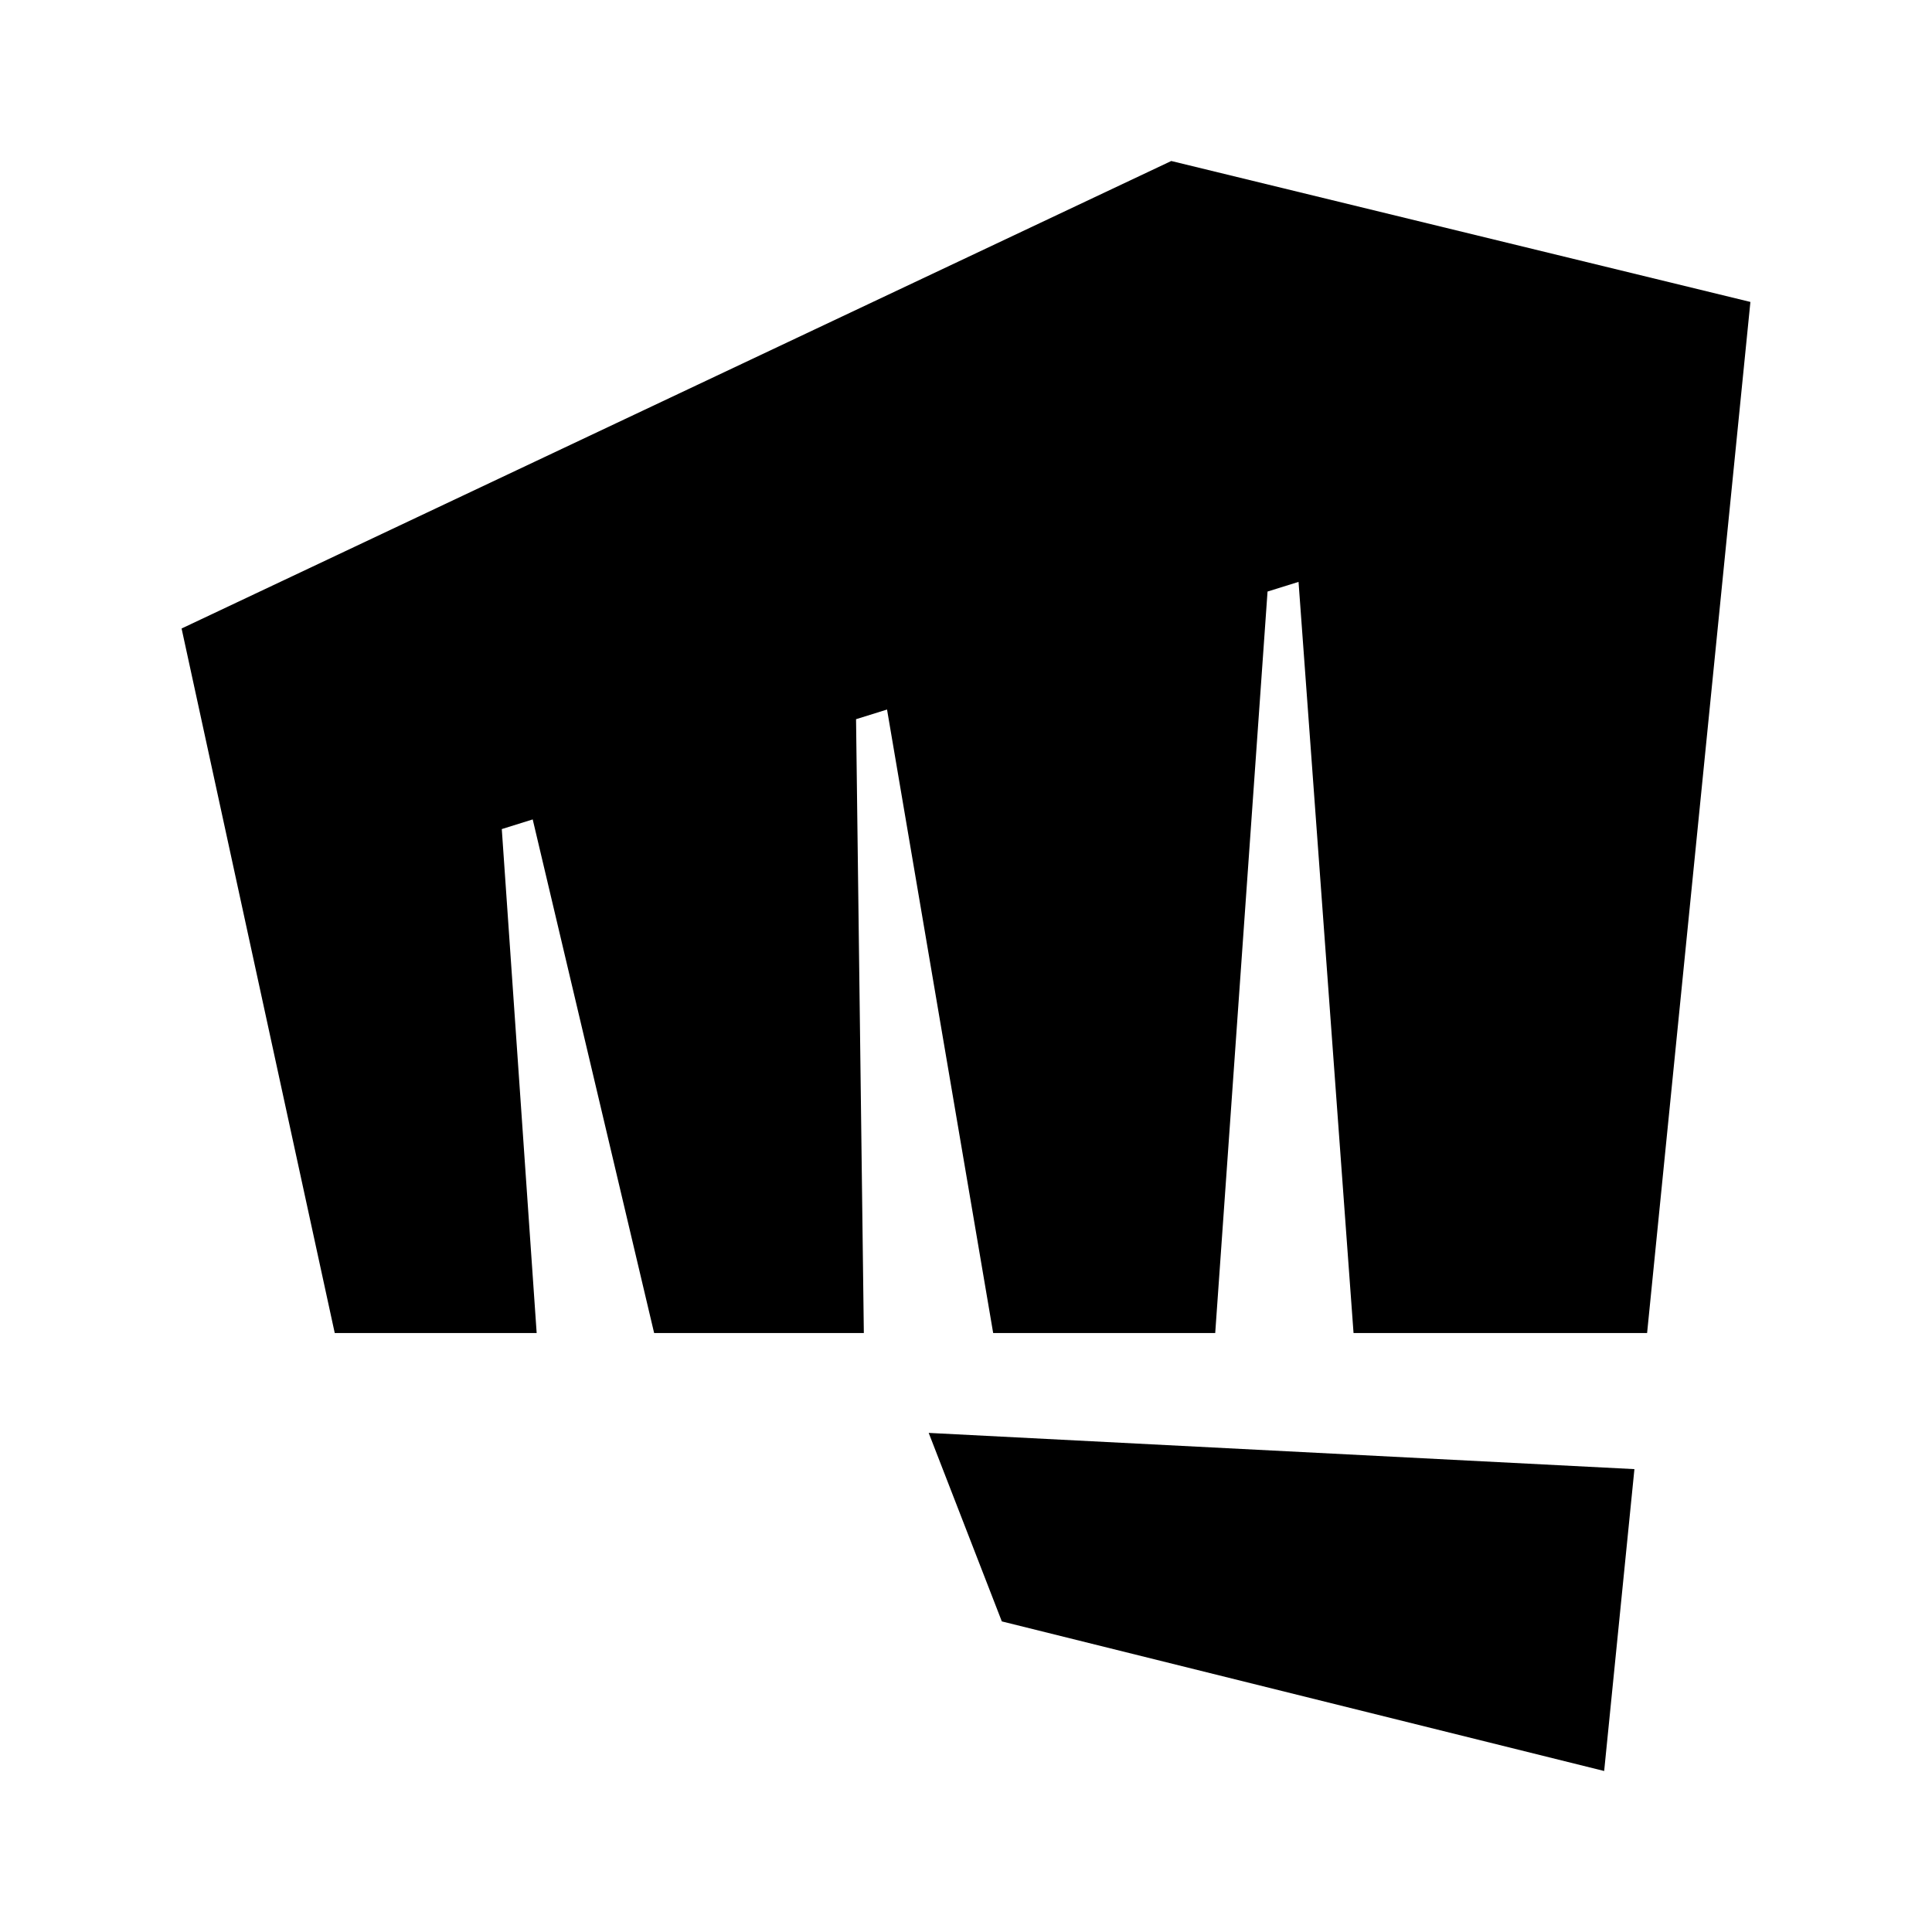
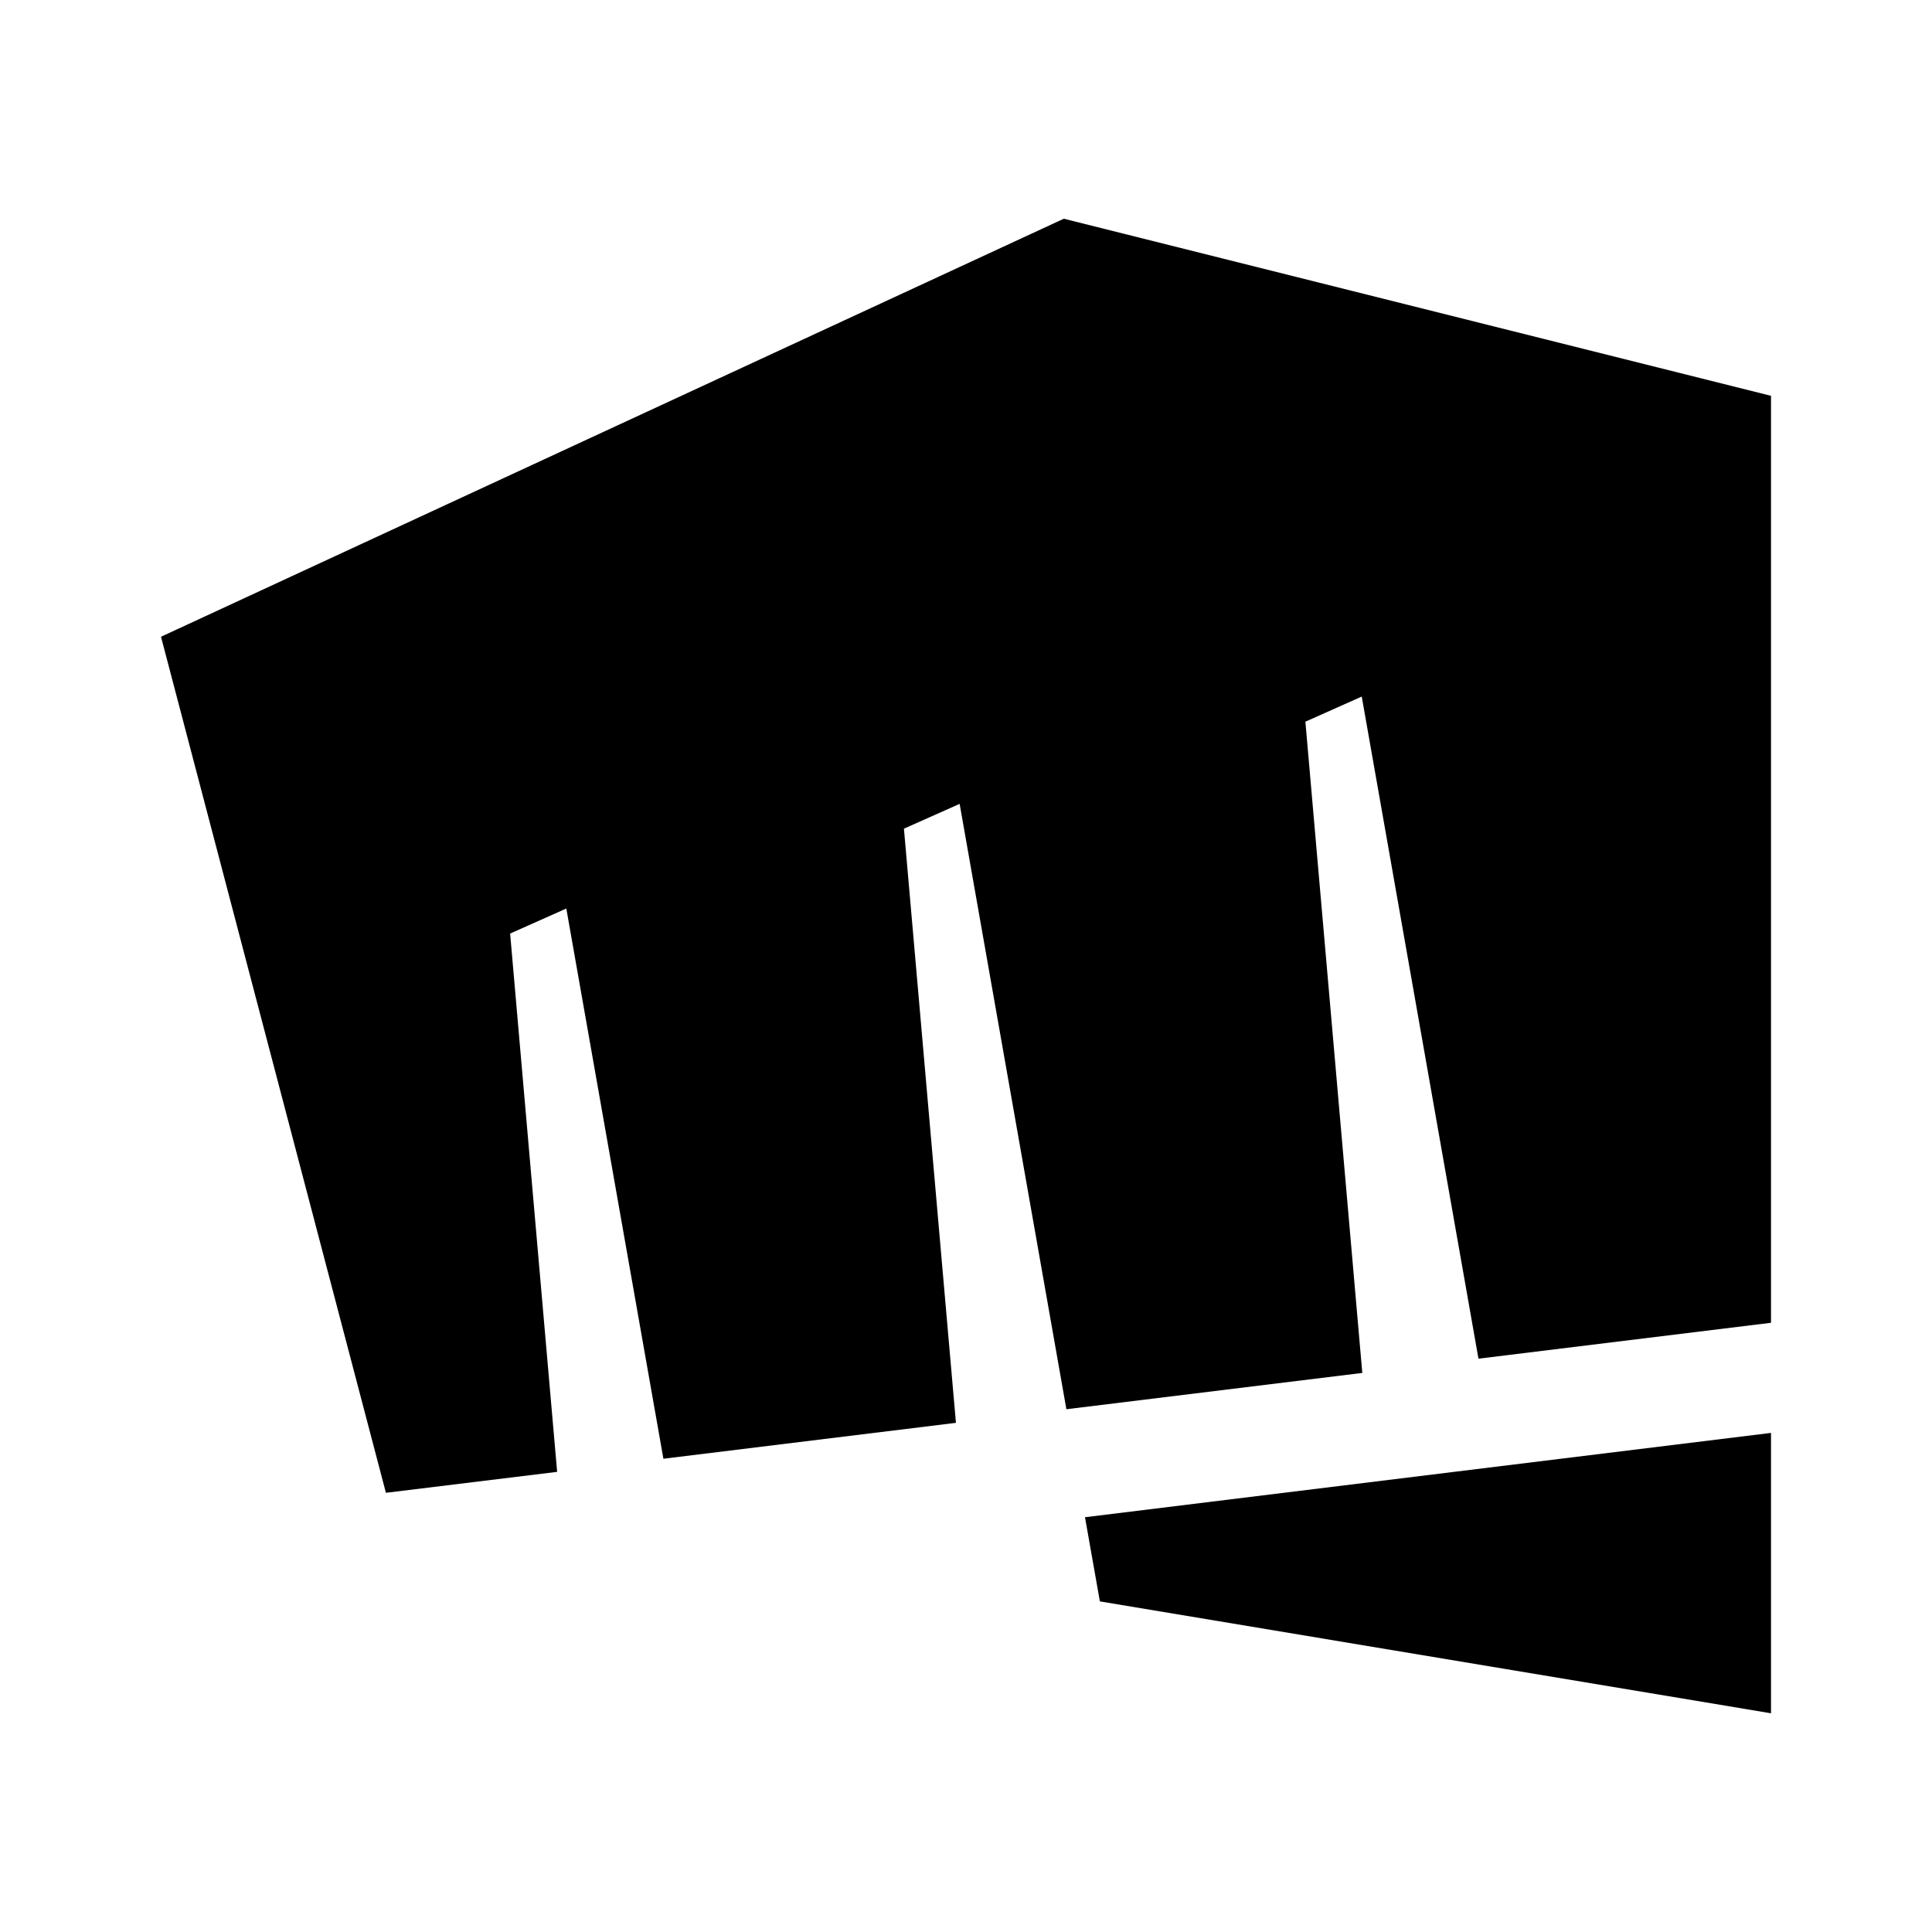
- <svg xmlns="http://www.w3.org/2000/svg" style="-ms-transform:rotate(360deg);-webkit-transform:rotate(360deg)" viewBox="0 0 192 192">
-   <path d="M99.56 161.133 92.293 142.4l70.134 3.6-3.007 30ZM116.4 16 18.046 62.46l15.22 70.013h20.067l-3.466-50.08 3.073-.96 12.067 51.04h20.84l-.774-61 3.08-.96 10.547 61.96h22.067l5.2-73.686 3.08-.96 5.466 74.646h29.174l10.266-102.466Z" />
+ <svg xmlns="http://www.w3.org/2000/svg" viewBox="0 0 24 24">
+   <path d="M13.215 2.717 2 7.91l2.794 10.634 2.127-.26-.584-6.687.698-.311 1.206 6.835 3.634-.446-.646-7.381.692-.308 1.326 7.52 3.676-.451-.707-8.09.7-.312 1.45 8.225L22 16.432V4.917Zm.263 16.13.185 1.046L22 21.283V17.8l-8.517 1.047z" />
</svg>
